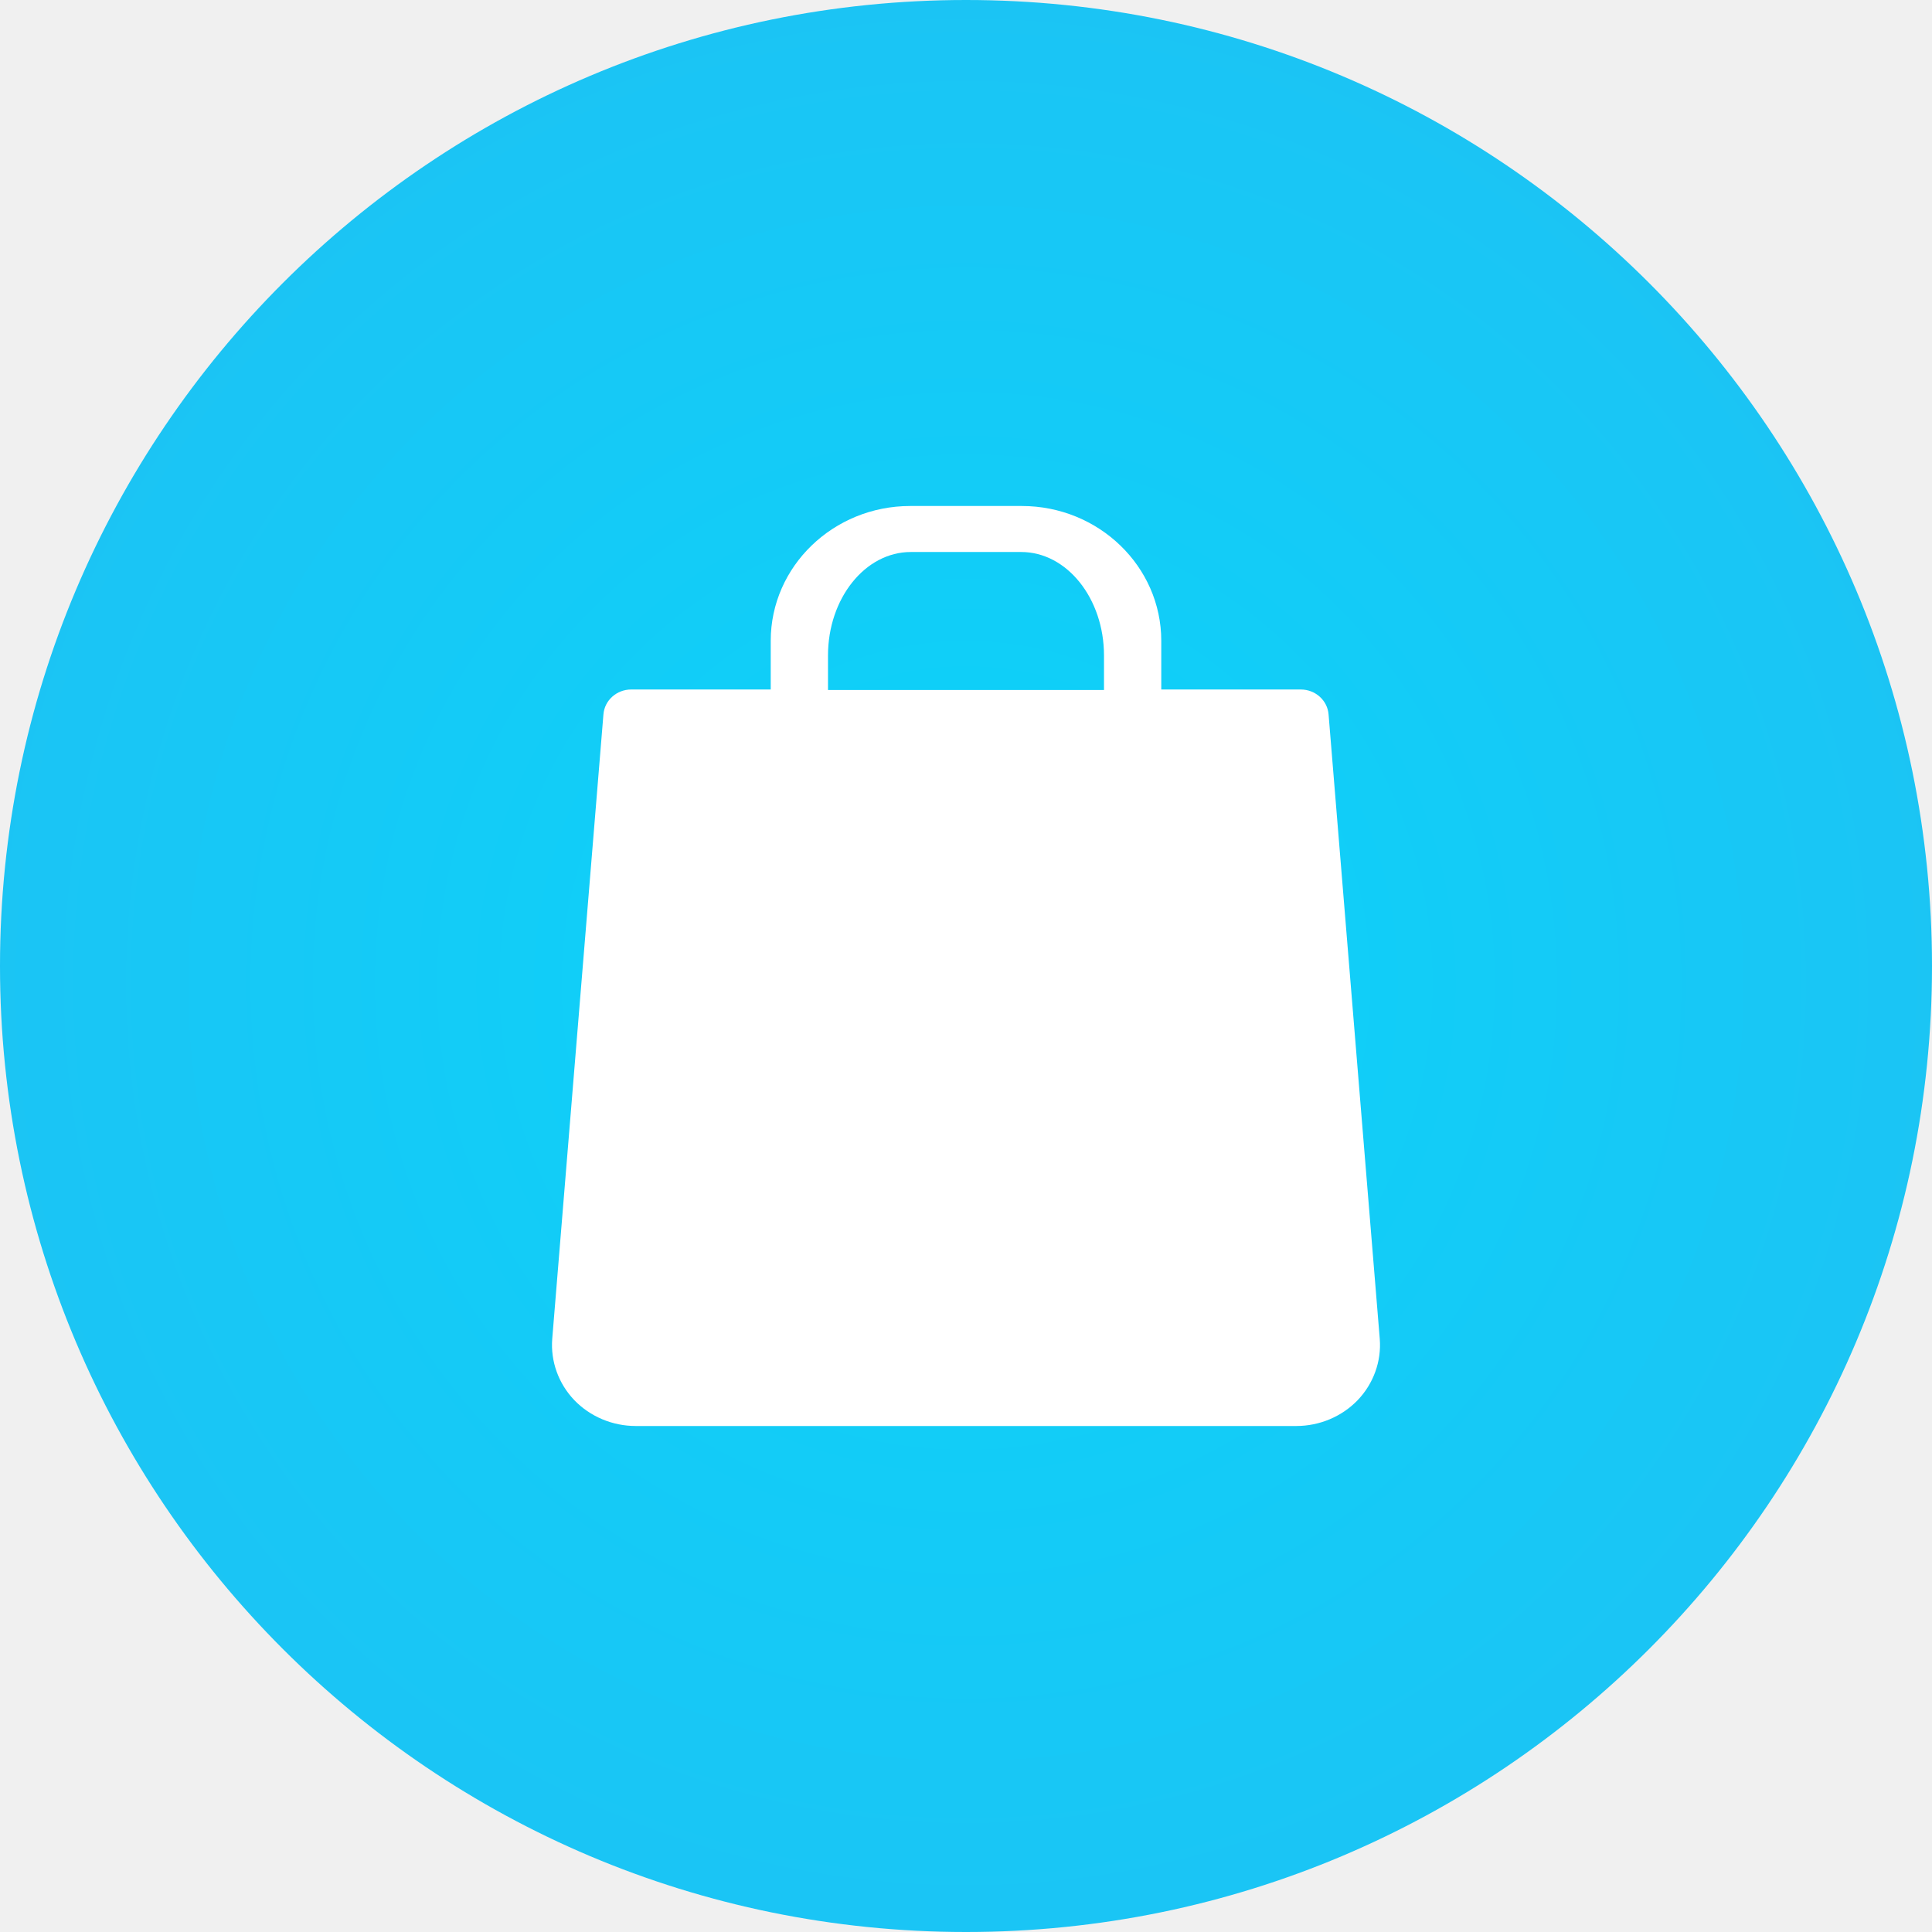
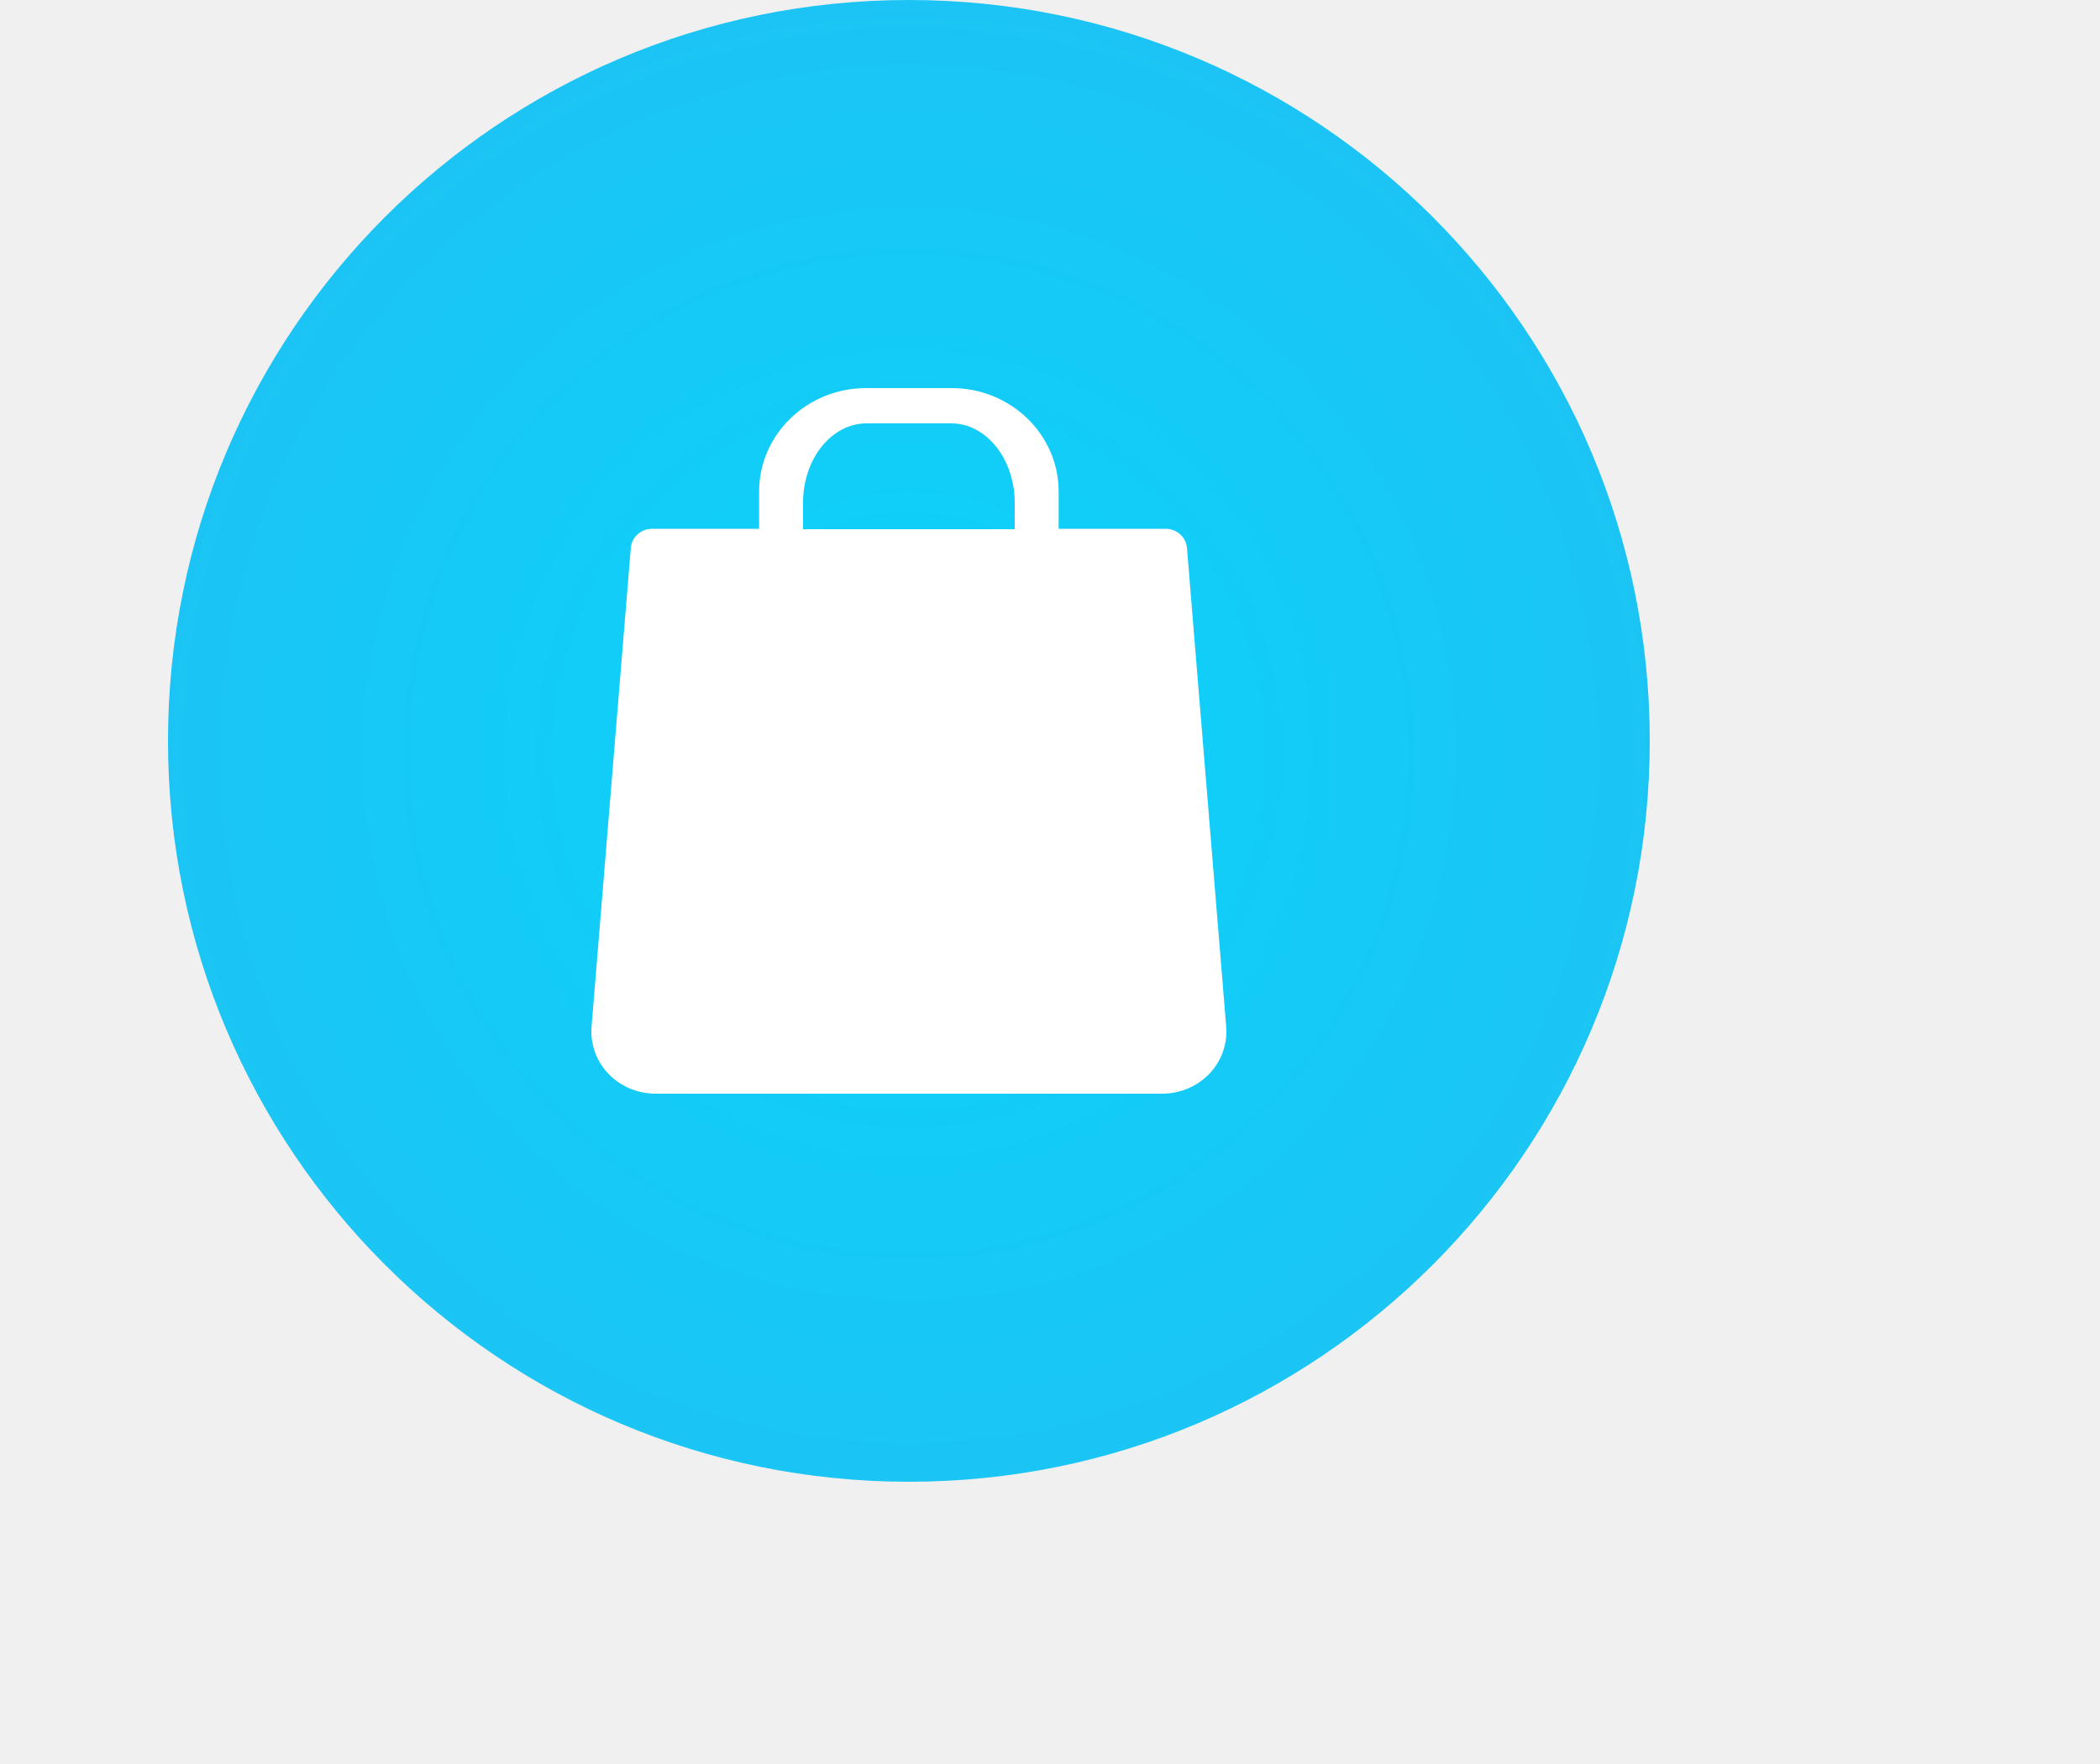
- <svg xmlns="http://www.w3.org/2000/svg" width="42px" height="42px" viewBox="0 0 42 42" version="1.1">
+ <svg xmlns="http://www.w3.org/2000/svg" width="50px" height="42px" viewBox="0 0 50 50" version="1.1">
  <defs>
    <radialGradient cx="50%" cy="50.876%" fx="50%" fy="50.876%" r="79.847%" id="radialGradient-1">
      <stop stop-color="#0AD4FA" offset="0%" />
      <stop stop-color="#25BBF1" offset="100%" />
    </radialGradient>
  </defs>
  <g id="Page-1" stroke="none" stroke-width="1" fill="none" fill-rule="evenodd">
    <g id="Catalog" transform="translate(-354, -648)">
      <g id="products" transform="translate(132, 624)">
        <g id="line-1">
          <g id="product-card" transform="translate(0, 12)">
            <g id="Icon" transform="translate(222, 12)">
              <g>
                <circle id="Oval-Copy-5" fill="url(#radialGradient-1)" cx="21" cy="21" r="21" />
                <path d="M29.995,29.108 L28.882,15.531 C28.858,15.225 28.594,14.989 28.278,14.989 L25.245,14.989 L25.245,13.93 C25.245,12.314 23.885,11 22.213,11 L19.787,11 C18.115,11 16.755,12.314 16.755,13.93 L16.755,14.989 L13.722,14.989 C13.405,14.989 13.142,15.225 13.118,15.531 L12.005,29.107 C11.967,29.594 12.141,30.078 12.484,30.437 C12.828,30.795 13.314,31 13.819,31 L28.181,31 C28.686,31 29.172,30.795 29.516,30.437 C29.859,30.078 30.033,29.594 29.995,29.108 Z M18,14.25 C18,13.009 18.807,12 19.8,12 L22.2,12 C23.193,12 24,13.009 24,14.25 L24,15 L18,15 L18,14.25 Z" id="Shape-Copy-2" fill="#FFFFFF" fill-rule="nonzero" />
              </g>
            </g>
          </g>
        </g>
      </g>
    </g>
  </g>
</svg>
